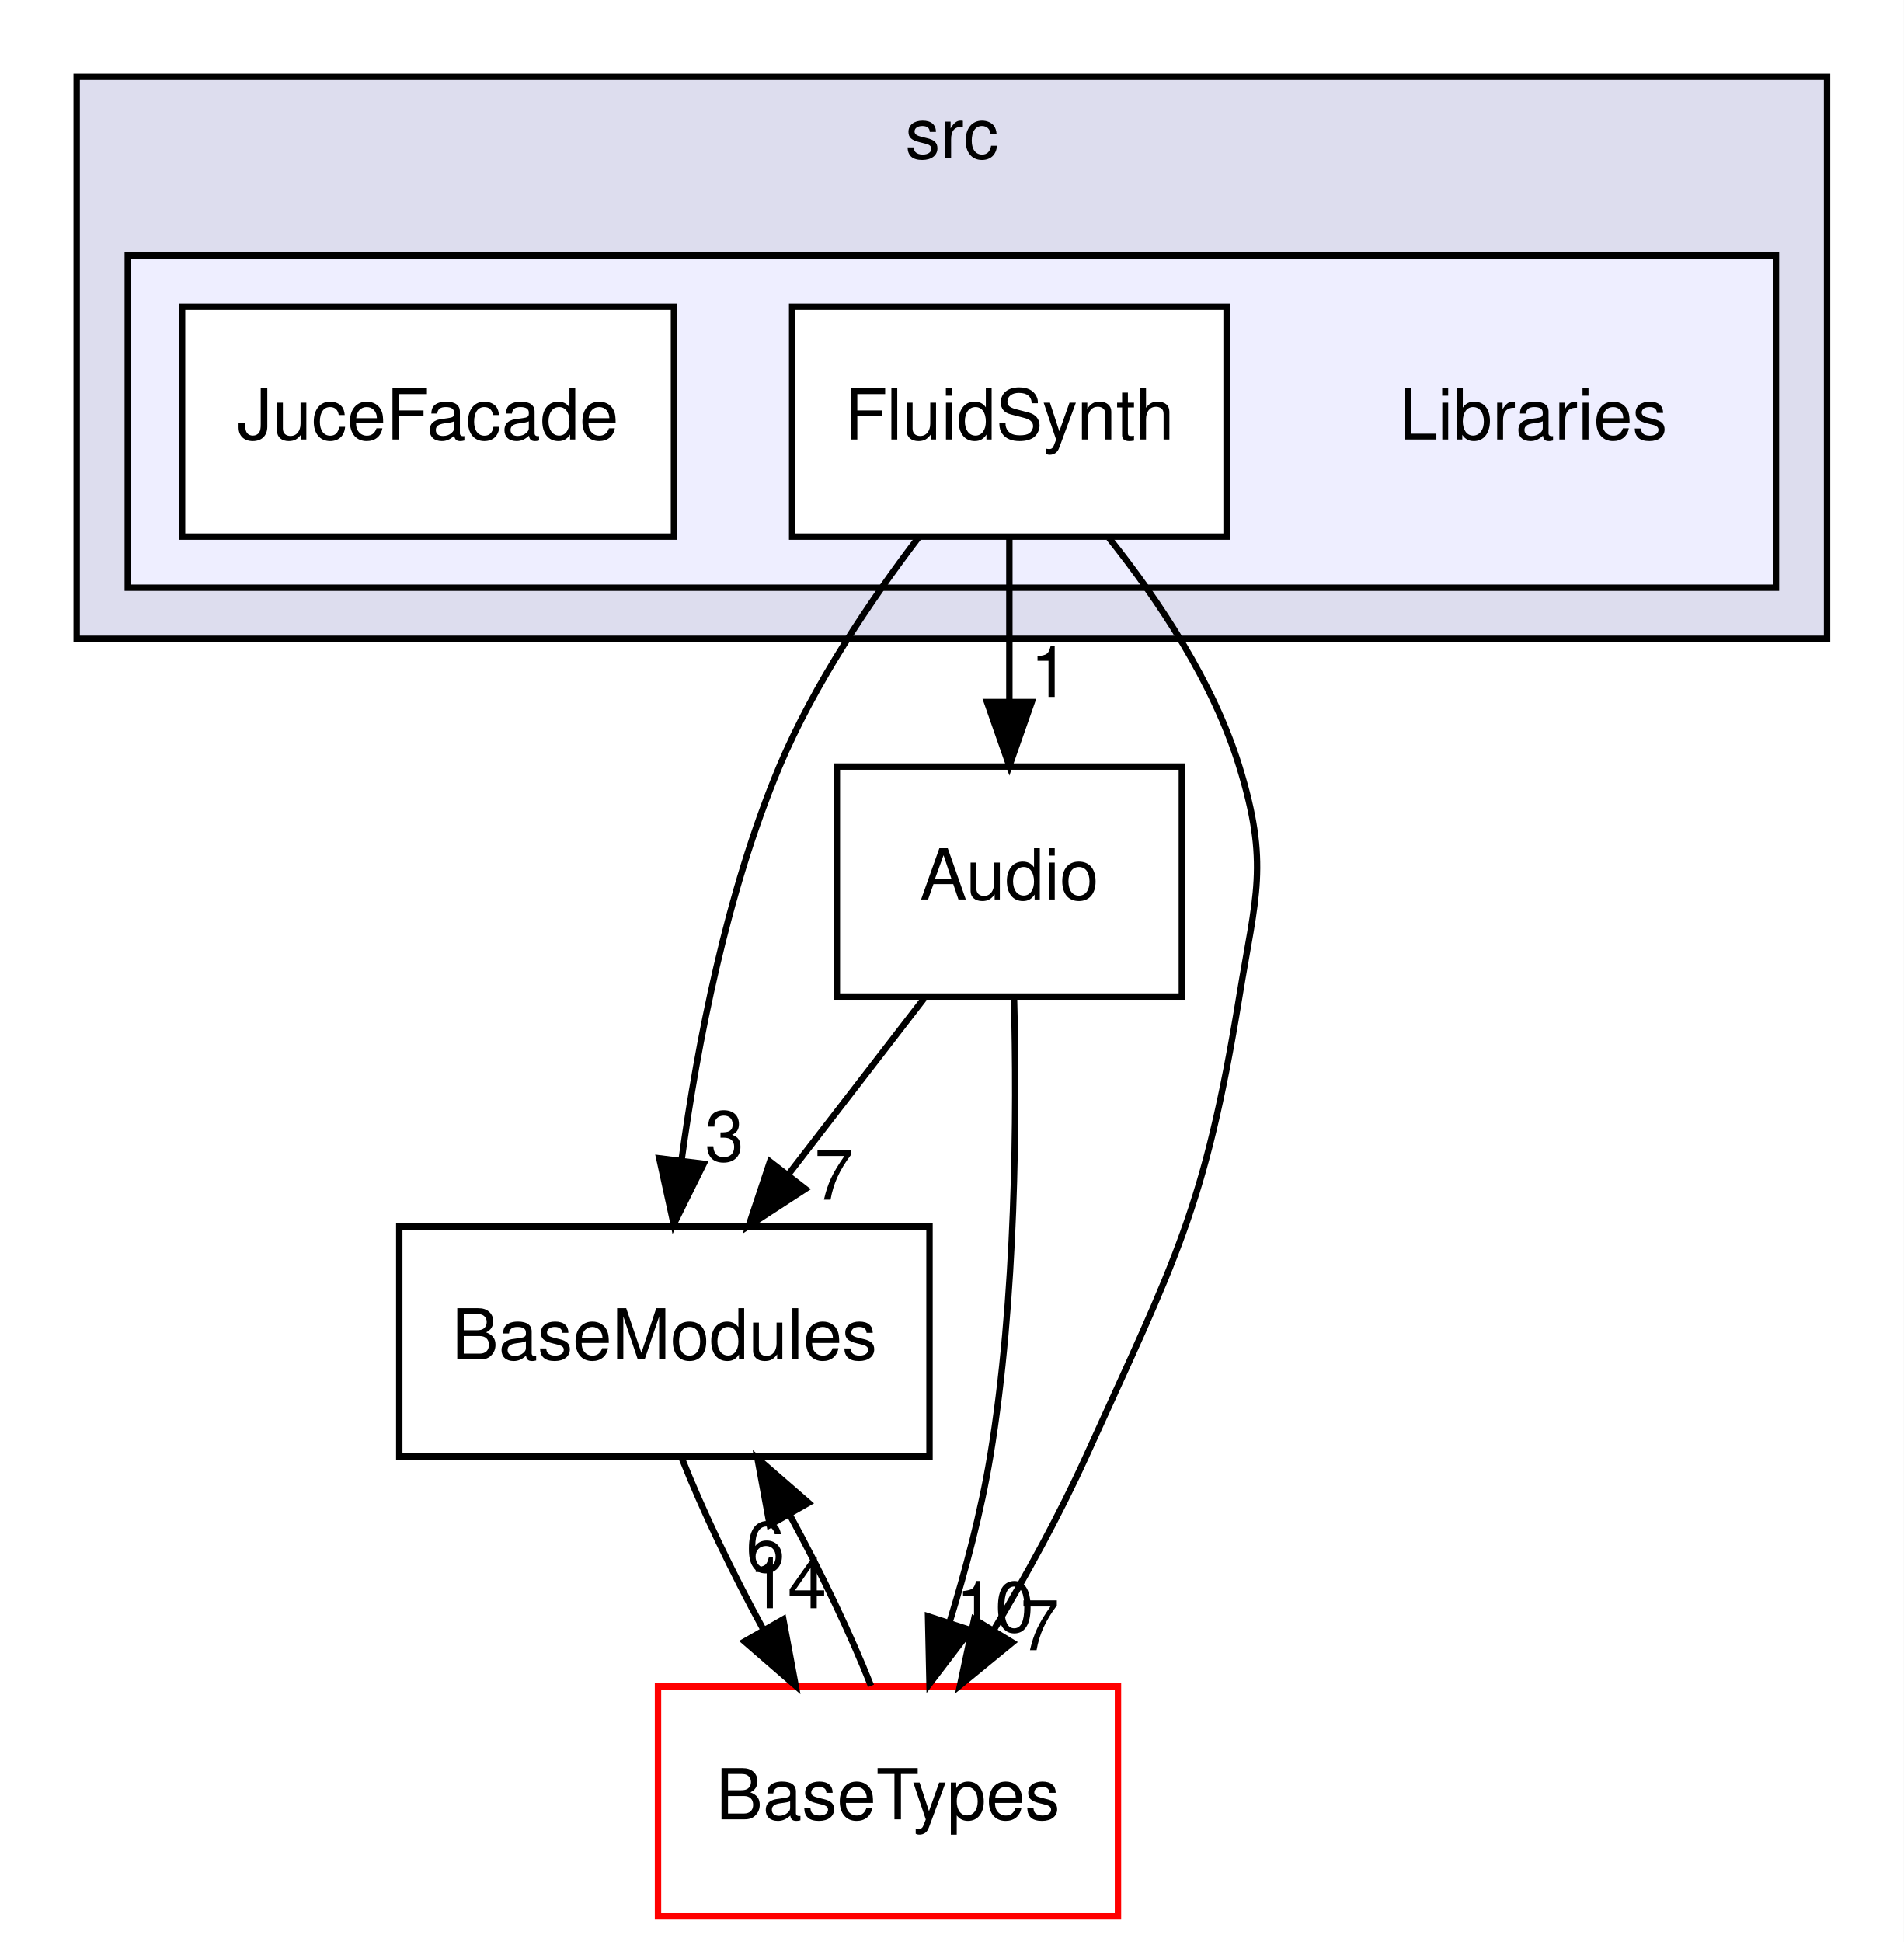
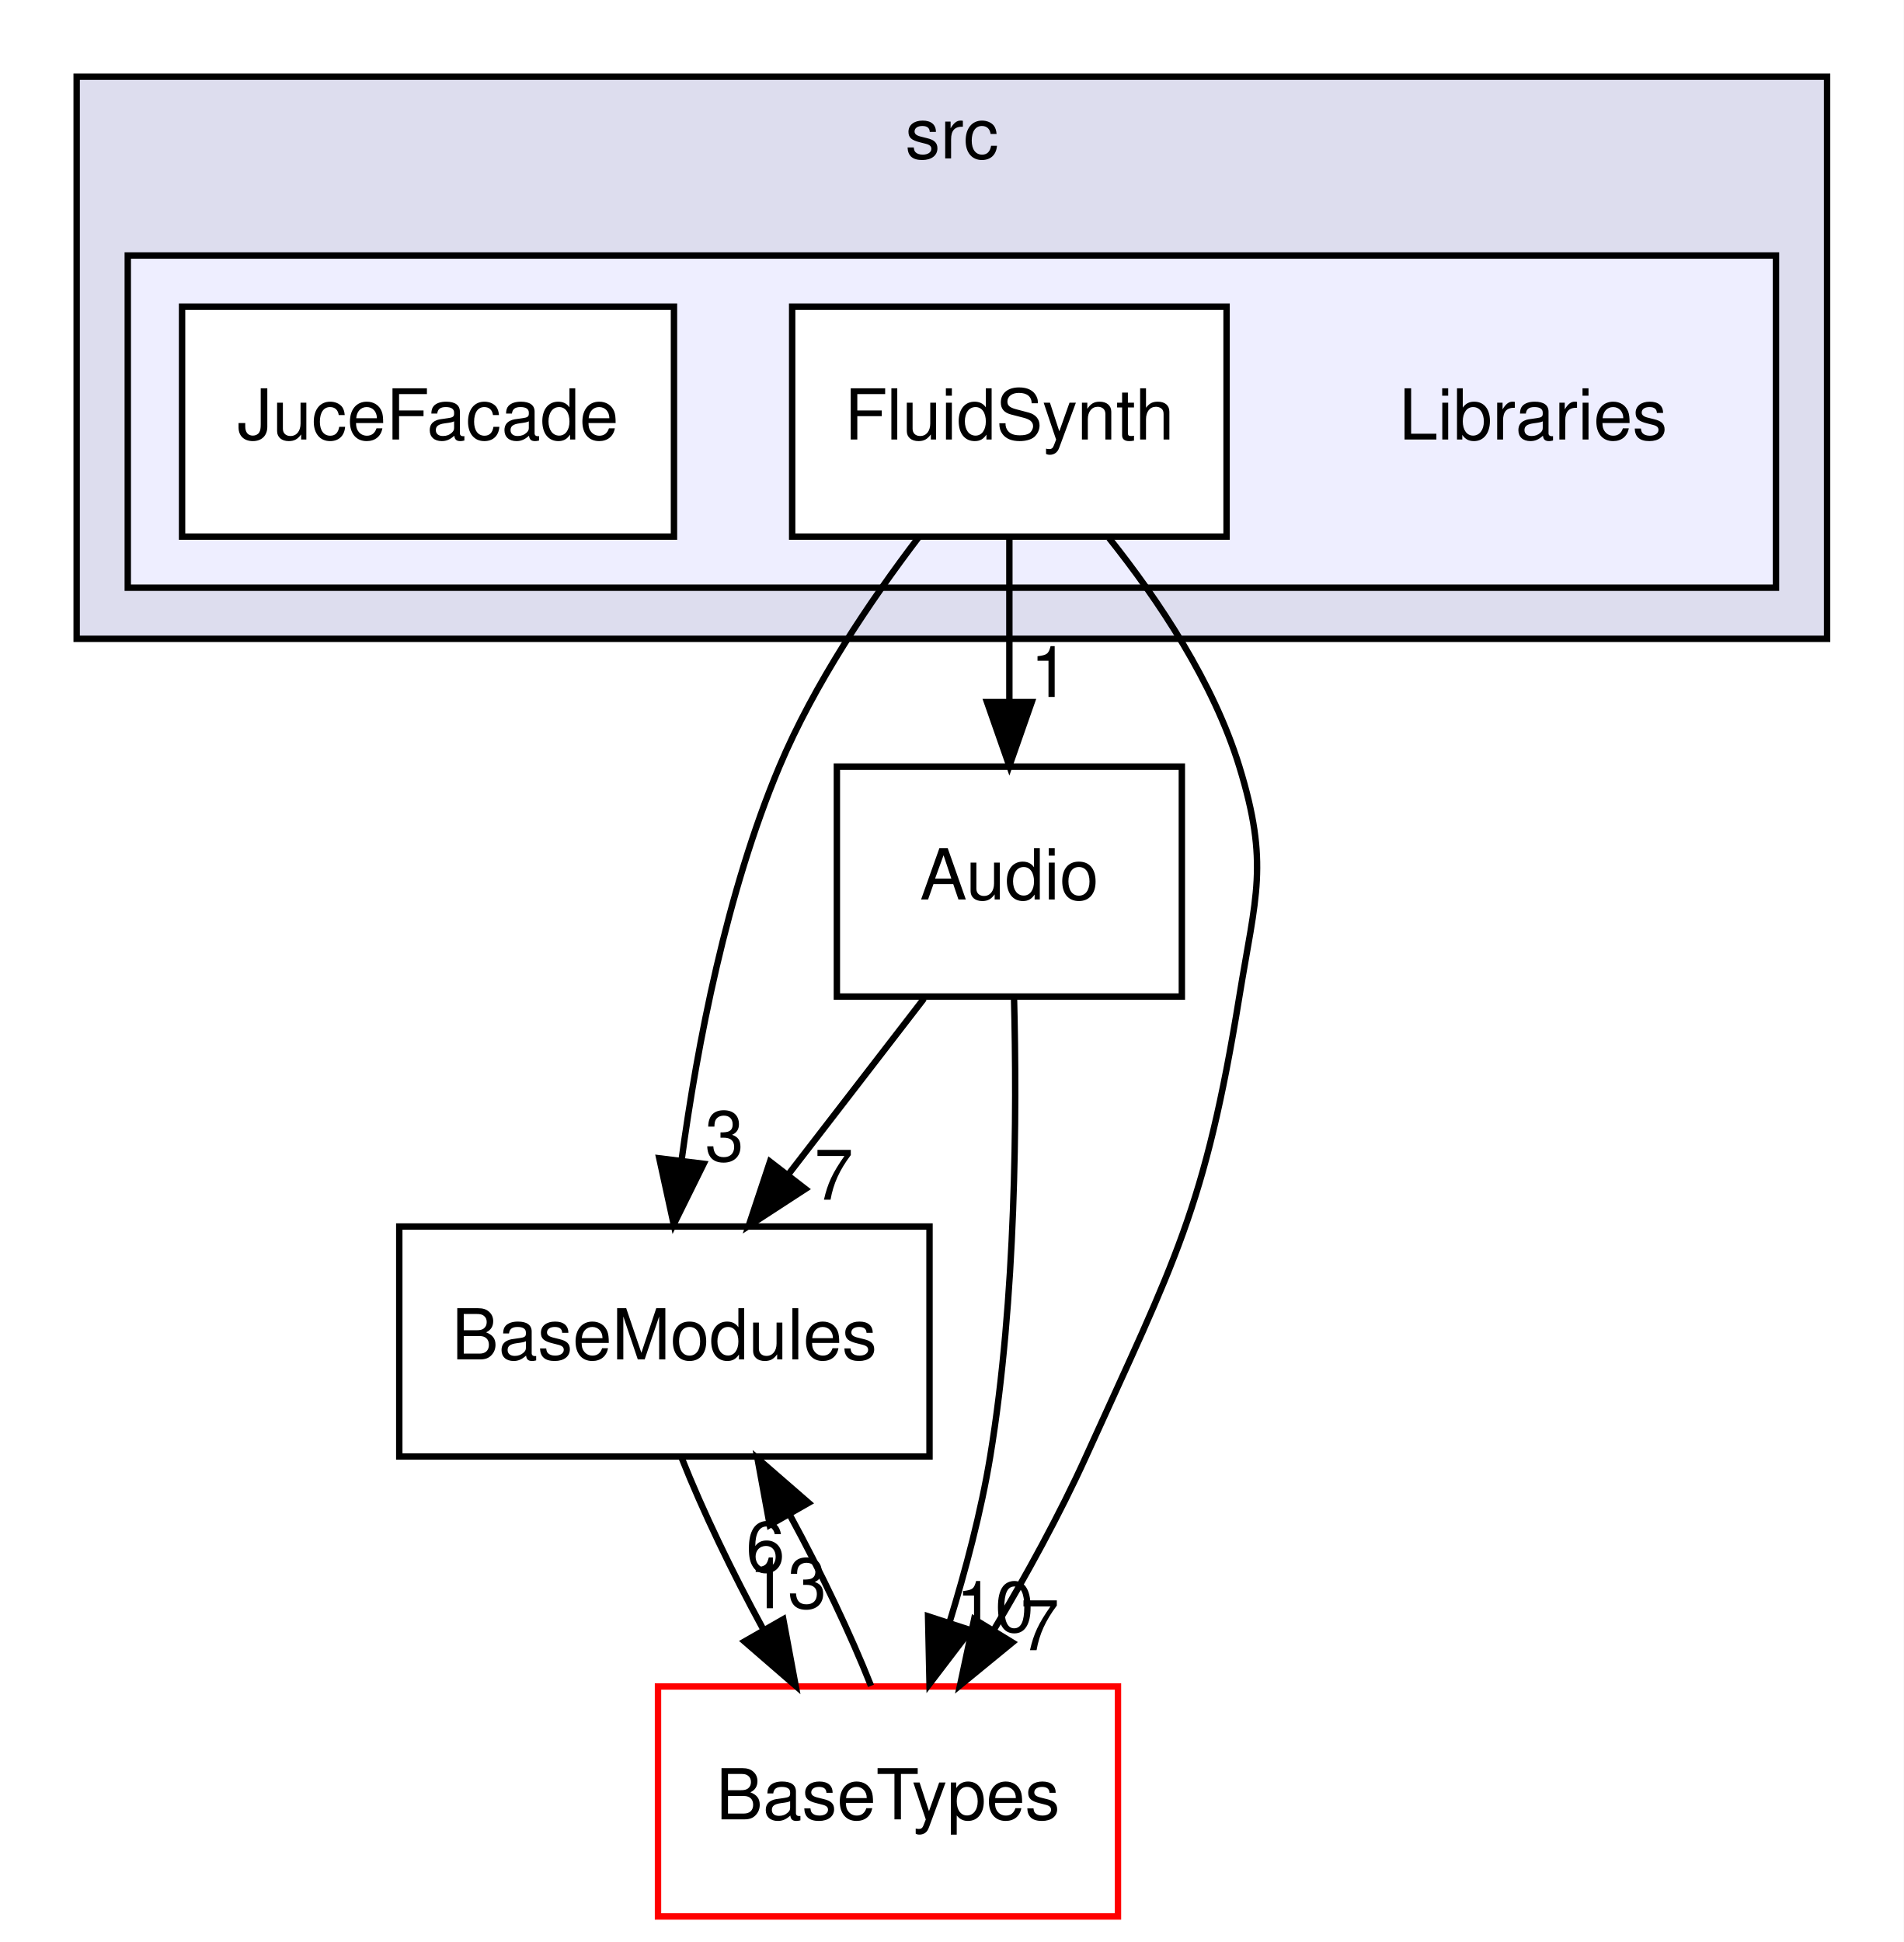
<svg xmlns="http://www.w3.org/2000/svg" xmlns:xlink="http://www.w3.org/1999/xlink" width="298pt" height="304pt" viewBox="0.00 0.00 298.00 304.00">
  <g id="graph0" class="graph" transform="scale(1 1) rotate(0) translate(4 300)">
    <polygon fill="white" stroke="transparent" points="-4,4 -4,-300 294,-300 294,4 -4,4" />
    <g id="clust1" class="cluster">
      <g id="a_clust1">
        <a xlink:href="dir_68267d1309a1af8e8297ef4c3efbcdba.html" target="_top" xlink:title="src">
          <polygon fill="#ddddee" stroke="black" points="8,-200 8,-288 282,-288 282,-200 8,-200" />
          <text text-anchor="middle" x="145" y="-275.2" font-family="Helvetica,sans-Serif" font-size="11.00">src</text>
        </a>
      </g>
    </g>
    <g id="clust2" class="cluster">
      <g id="a_clust2">
        <a xlink:href="dir_a5e53cdfc4dc3e34218e25b9dcddbbe5.html" target="_top">
          <polygon fill="#eeeeff" stroke="black" points="16,-208 16,-260 274,-260 274,-208 16,-208" />
        </a>
      </g>
    </g>
    <g id="node1" class="node">
      <text text-anchor="middle" x="236" y="-231.2" font-family="Helvetica,sans-Serif" font-size="11.00">Libraries</text>
    </g>
    <g id="node2" class="node">
      <g id="a_node2">
        <a xlink:href="dir_018d056de2587569fd8431e71180a6d2.html" target="_top" xlink:title="FluidSynth">
          <polygon fill="white" stroke="black" points="188,-252 120,-252 120,-216 188,-216 188,-252" />
          <text text-anchor="middle" x="154" y="-231.2" font-family="Helvetica,sans-Serif" font-size="11.00">FluidSynth</text>
        </a>
      </g>
    </g>
    <g id="node4" class="node">
      <g id="a_node4">
        <a xlink:href="dir_c64386e93f356b78d4612c7b7741707c.html" target="_top" xlink:title="Audio">
          <polygon fill="none" stroke="black" points="181,-180 127,-180 127,-144 181,-144 181,-180" />
          <text text-anchor="middle" x="154" y="-159.2" font-family="Helvetica,sans-Serif" font-size="11.00">Audio</text>
        </a>
      </g>
    </g>
    <g id="edge1" class="edge">
      <path fill="none" stroke="black" d="M154,-215.7C154,-207.98 154,-198.71 154,-190.11" />
      <polygon fill="black" stroke="black" points="157.5,-190.1 154,-180.1 150.5,-190.1 157.5,-190.1" />
      <g id="a_edge1-headlabel">
        <a xlink:href="dir_000007_000001.html" target="_top" xlink:title="1">
          <text text-anchor="middle" x="160.34" y="-190.9" font-family="Helvetica,sans-Serif" font-size="11.00">1</text>
        </a>
      </g>
    </g>
    <g id="node5" class="node">
      <g id="a_node5">
        <a xlink:href="dir_d0f5152f7d18308a9d4fae6b6ee892f6.html" target="_top" xlink:title="BaseModules">
          <polygon fill="none" stroke="black" points="141.5,-108 58.5,-108 58.5,-72 141.5,-72 141.5,-108" />
          <text text-anchor="middle" x="100" y="-87.2" font-family="Helvetica,sans-Serif" font-size="11.00">BaseModules</text>
        </a>
      </g>
    </g>
    <g id="edge2" class="edge">
      <path fill="none" stroke="black" d="M139.78,-215.87C132.24,-205.96 123.43,-192.92 118,-180 109.71,-160.29 105.15,-136.49 102.7,-118.46" />
      <polygon fill="black" stroke="black" points="106.15,-117.82 101.46,-108.33 99.2,-118.68 106.15,-117.82" />
      <g id="a_edge2-headlabel">
        <a xlink:href="dir_000007_000002.html" target="_top" xlink:title="3">
          <text text-anchor="middle" x="109.4" y="-118.25" font-family="Helvetica,sans-Serif" font-size="11.00">3</text>
        </a>
      </g>
    </g>
    <g id="node6" class="node">
      <g id="a_node6">
        <a xlink:href="dir_2775abc9b2b3cb3255edf03dcb12241b.html" target="_top" xlink:title="BaseTypes">
          <polygon fill="white" stroke="red" points="171,-36 99,-36 99,0 171,0 171,-36" />
          <text text-anchor="middle" x="135" y="-15.2" font-family="Helvetica,sans-Serif" font-size="11.00">BaseTypes</text>
        </a>
      </g>
    </g>
    <g id="edge3" class="edge">
      <path fill="none" stroke="black" d="M169.61,-215.77C177.37,-206.03 185.95,-193.18 190,-180 194.7,-164.71 192.56,-159.79 190,-144 184.6,-110.7 179.92,-102.72 166,-72 161.86,-62.87 156.59,-53.3 151.56,-44.85" />
      <polygon fill="black" stroke="black" points="154.47,-42.89 146.28,-36.18 148.49,-46.54 154.47,-42.89" />
      <g id="a_edge3-headlabel">
        <a xlink:href="dir_000007_000003.html" target="_top" xlink:title="7">
          <text text-anchor="middle" x="158.77" y="-41.68" font-family="Helvetica,sans-Serif" font-size="11.00">7</text>
        </a>
      </g>
    </g>
    <g id="node3" class="node">
      <g id="a_node3">
        <a xlink:href="dir_934da3704fe2c65068e39ab5a96037f2.html" target="_top" xlink:title="JuceFacade">
          <polygon fill="white" stroke="black" points="101.5,-252 24.5,-252 24.5,-216 101.5,-216 101.5,-252" />
          <text text-anchor="middle" x="63" y="-231.2" font-family="Helvetica,sans-Serif" font-size="11.00">JuceFacade</text>
        </a>
      </g>
    </g>
    <g id="edge4" class="edge">
      <path fill="none" stroke="black" d="M140.65,-143.7C134.24,-135.39 126.44,-125.28 119.39,-116.14" />
      <polygon fill="black" stroke="black" points="122.07,-113.88 113.19,-108.1 116.53,-118.16 122.07,-113.88" />
      <g id="a_edge4-headlabel">
        <a xlink:href="dir_000001_000002.html" target="_top" xlink:title="7">
          <text text-anchor="middle" x="126.52" y="-112.2" font-family="Helvetica,sans-Serif" font-size="11.00">7</text>
        </a>
      </g>
    </g>
    <g id="edge5" class="edge">
      <path fill="none" stroke="black" d="M154.73,-143.81C155.19,-125.79 155.08,-96.71 151,-72 149.58,-63.37 147.14,-54.18 144.6,-45.92" />
      <polygon fill="black" stroke="black" points="147.92,-44.82 141.5,-36.4 141.27,-46.99 147.92,-44.82" />
      <g id="a_edge5-headlabel">
        <a xlink:href="dir_000001_000003.html" target="_top" xlink:title="10">
          <text text-anchor="middle" x="151.74" y="-44.56" font-family="Helvetica,sans-Serif" font-size="11.00">10</text>
        </a>
      </g>
    </g>
    <g id="edge6" class="edge">
      <path fill="none" stroke="black" d="M102.74,-71.7C105.93,-63.64 110.6,-53.89 115.46,-44.98" />
      <polygon fill="black" stroke="black" points="118.61,-46.52 120.55,-36.1 112.54,-43.04 118.61,-46.52" />
      <g id="a_edge6-headlabel">
-         <a xlink:href="dir_000002_000003.html" target="_top" xlink:title="14">
-           <text text-anchor="middle" x="119.29" y="-48.25" font-family="Helvetica,sans-Serif" font-size="11.00">14</text>
+         <a xlink:href="dir_000002_000003.html" target="_top" xlink:title="13">
+           <text text-anchor="middle" x="119.29" y="-48.25" font-family="Helvetica,sans-Serif" font-size="11.00">13</text>
        </a>
      </g>
    </g>
    <g id="edge7" class="edge">
      <path fill="none" stroke="black" d="M132.34,-36.1C129.17,-44.13 124.52,-53.87 119.66,-62.8" />
      <polygon fill="black" stroke="black" points="116.49,-61.28 114.57,-71.7 122.57,-64.75 116.49,-61.28" />
      <g id="a_edge7-headlabel">
        <a xlink:href="dir_000003_000002.html" target="_top" xlink:title="6">
          <text text-anchor="middle" x="115.82" y="-53.95" font-family="Helvetica,sans-Serif" font-size="11.00">6</text>
        </a>
      </g>
    </g>
  </g>
</svg>
